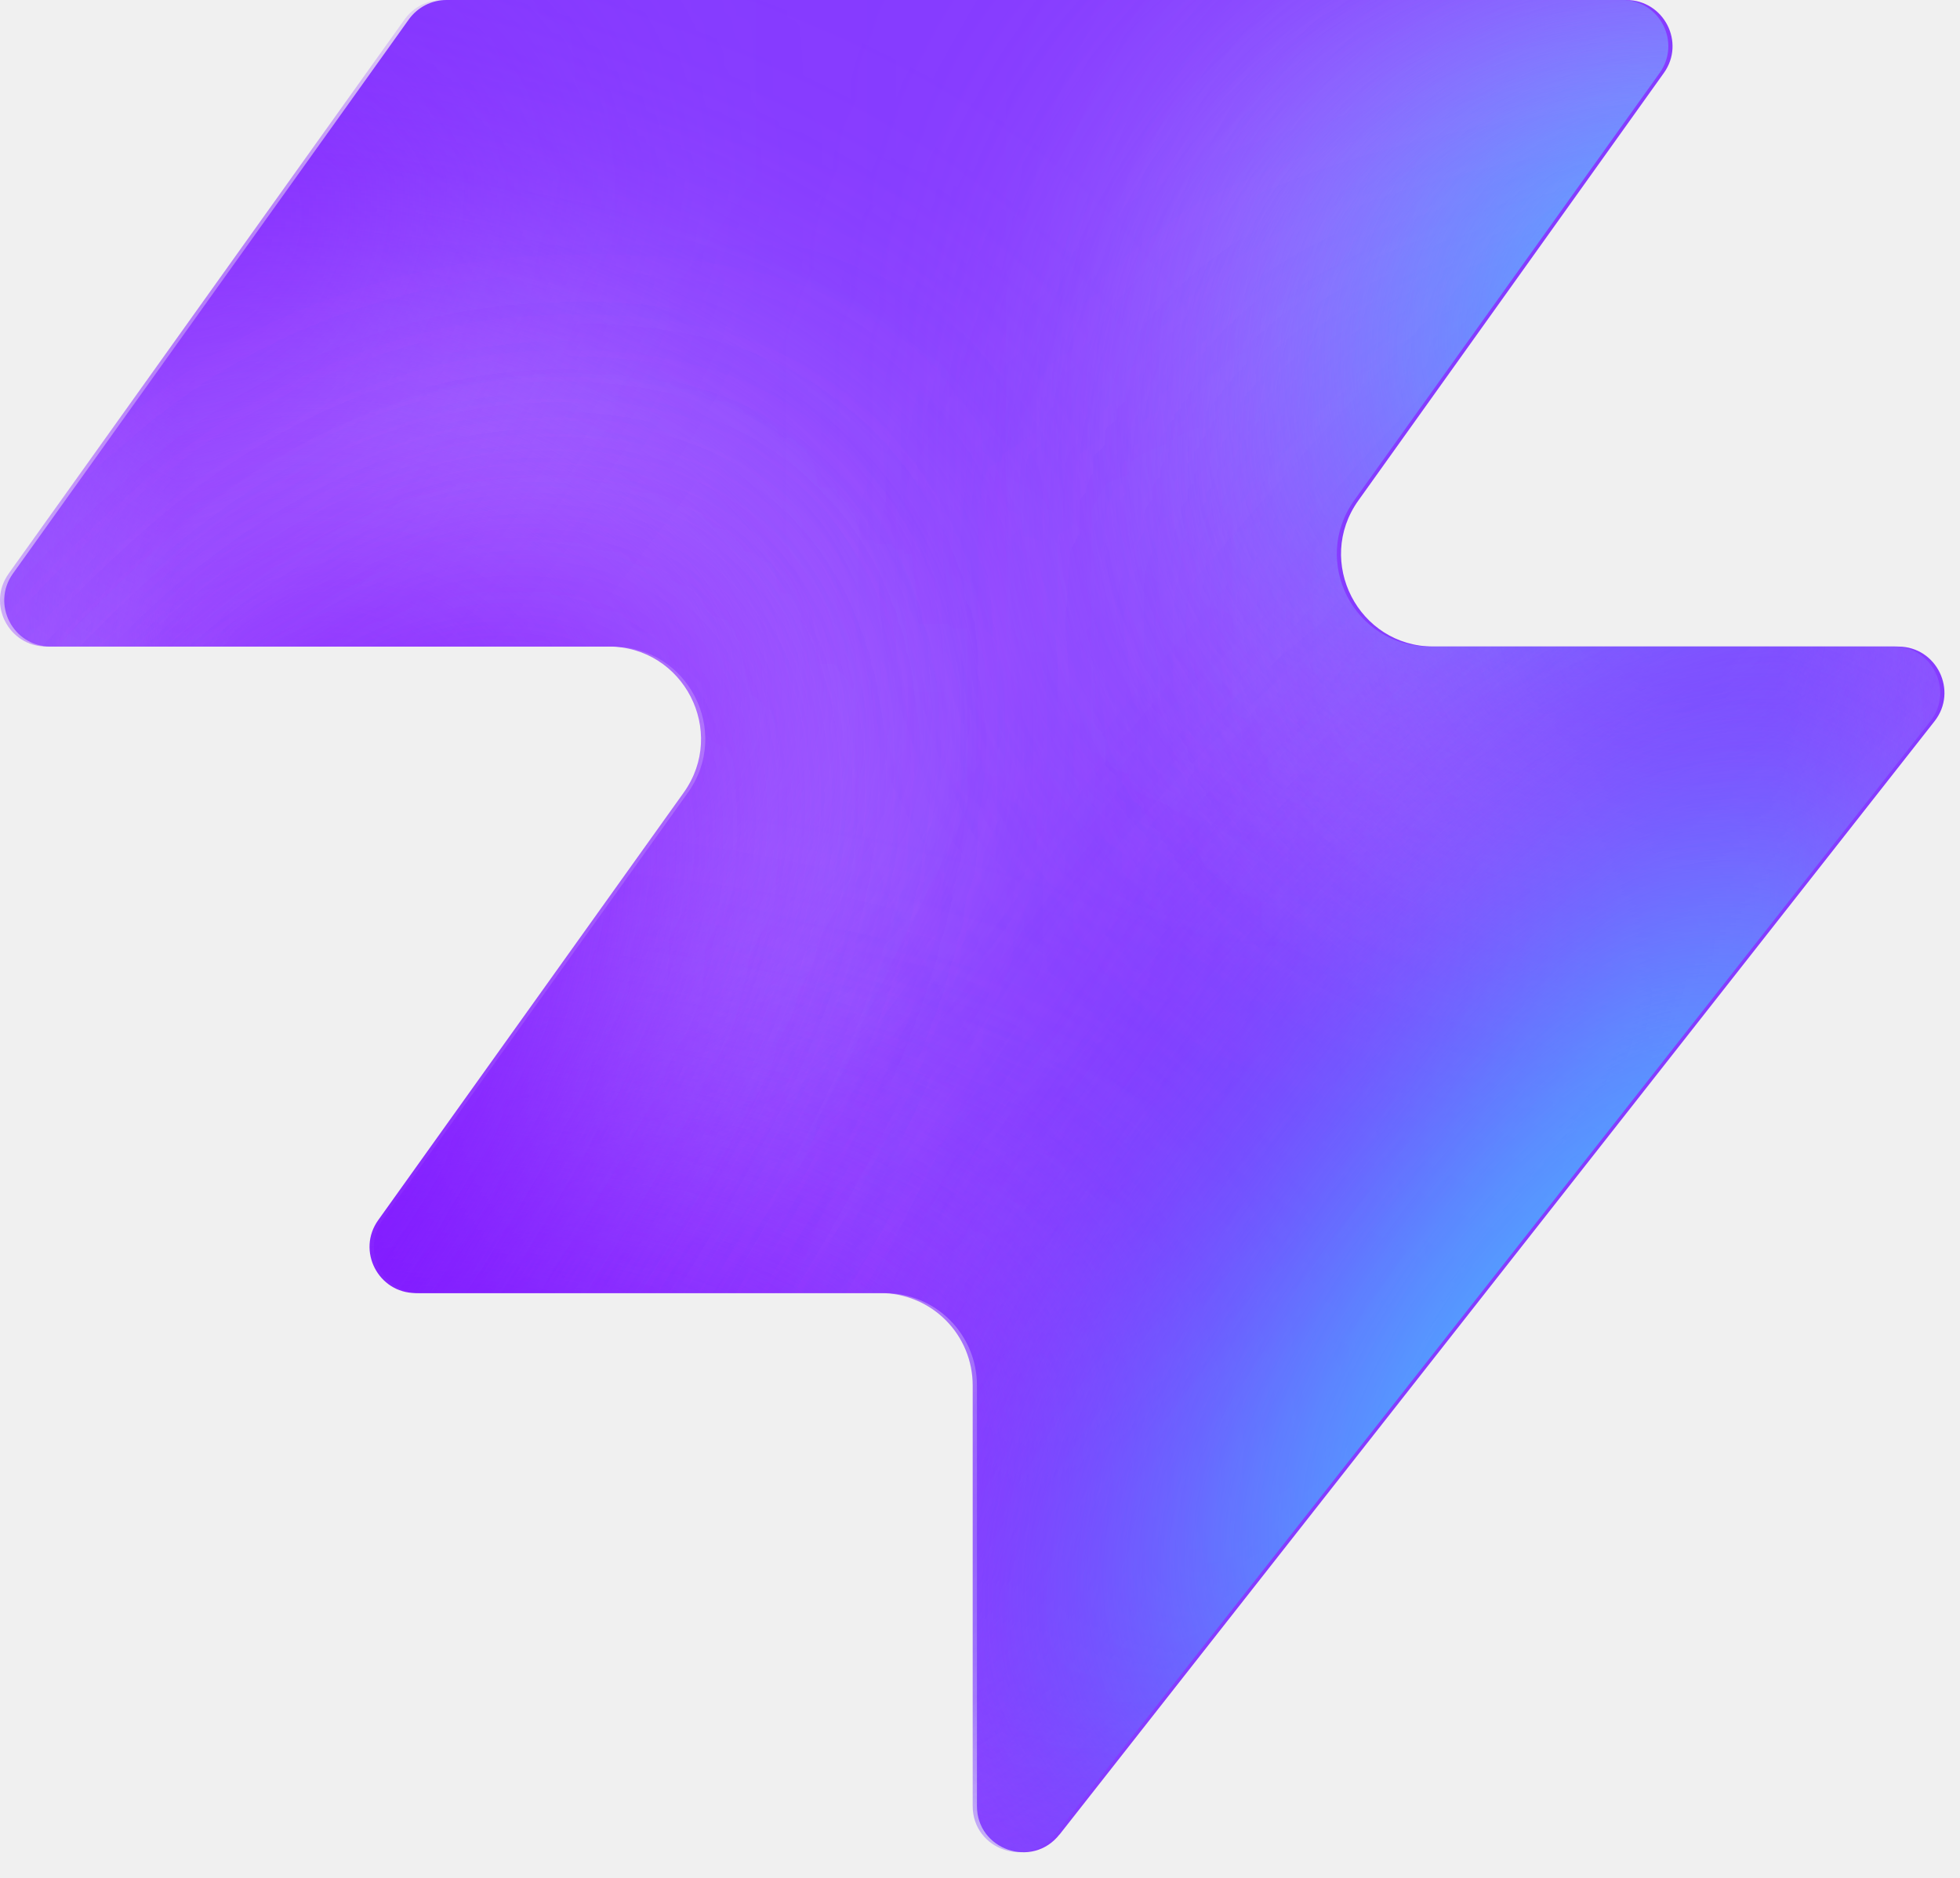
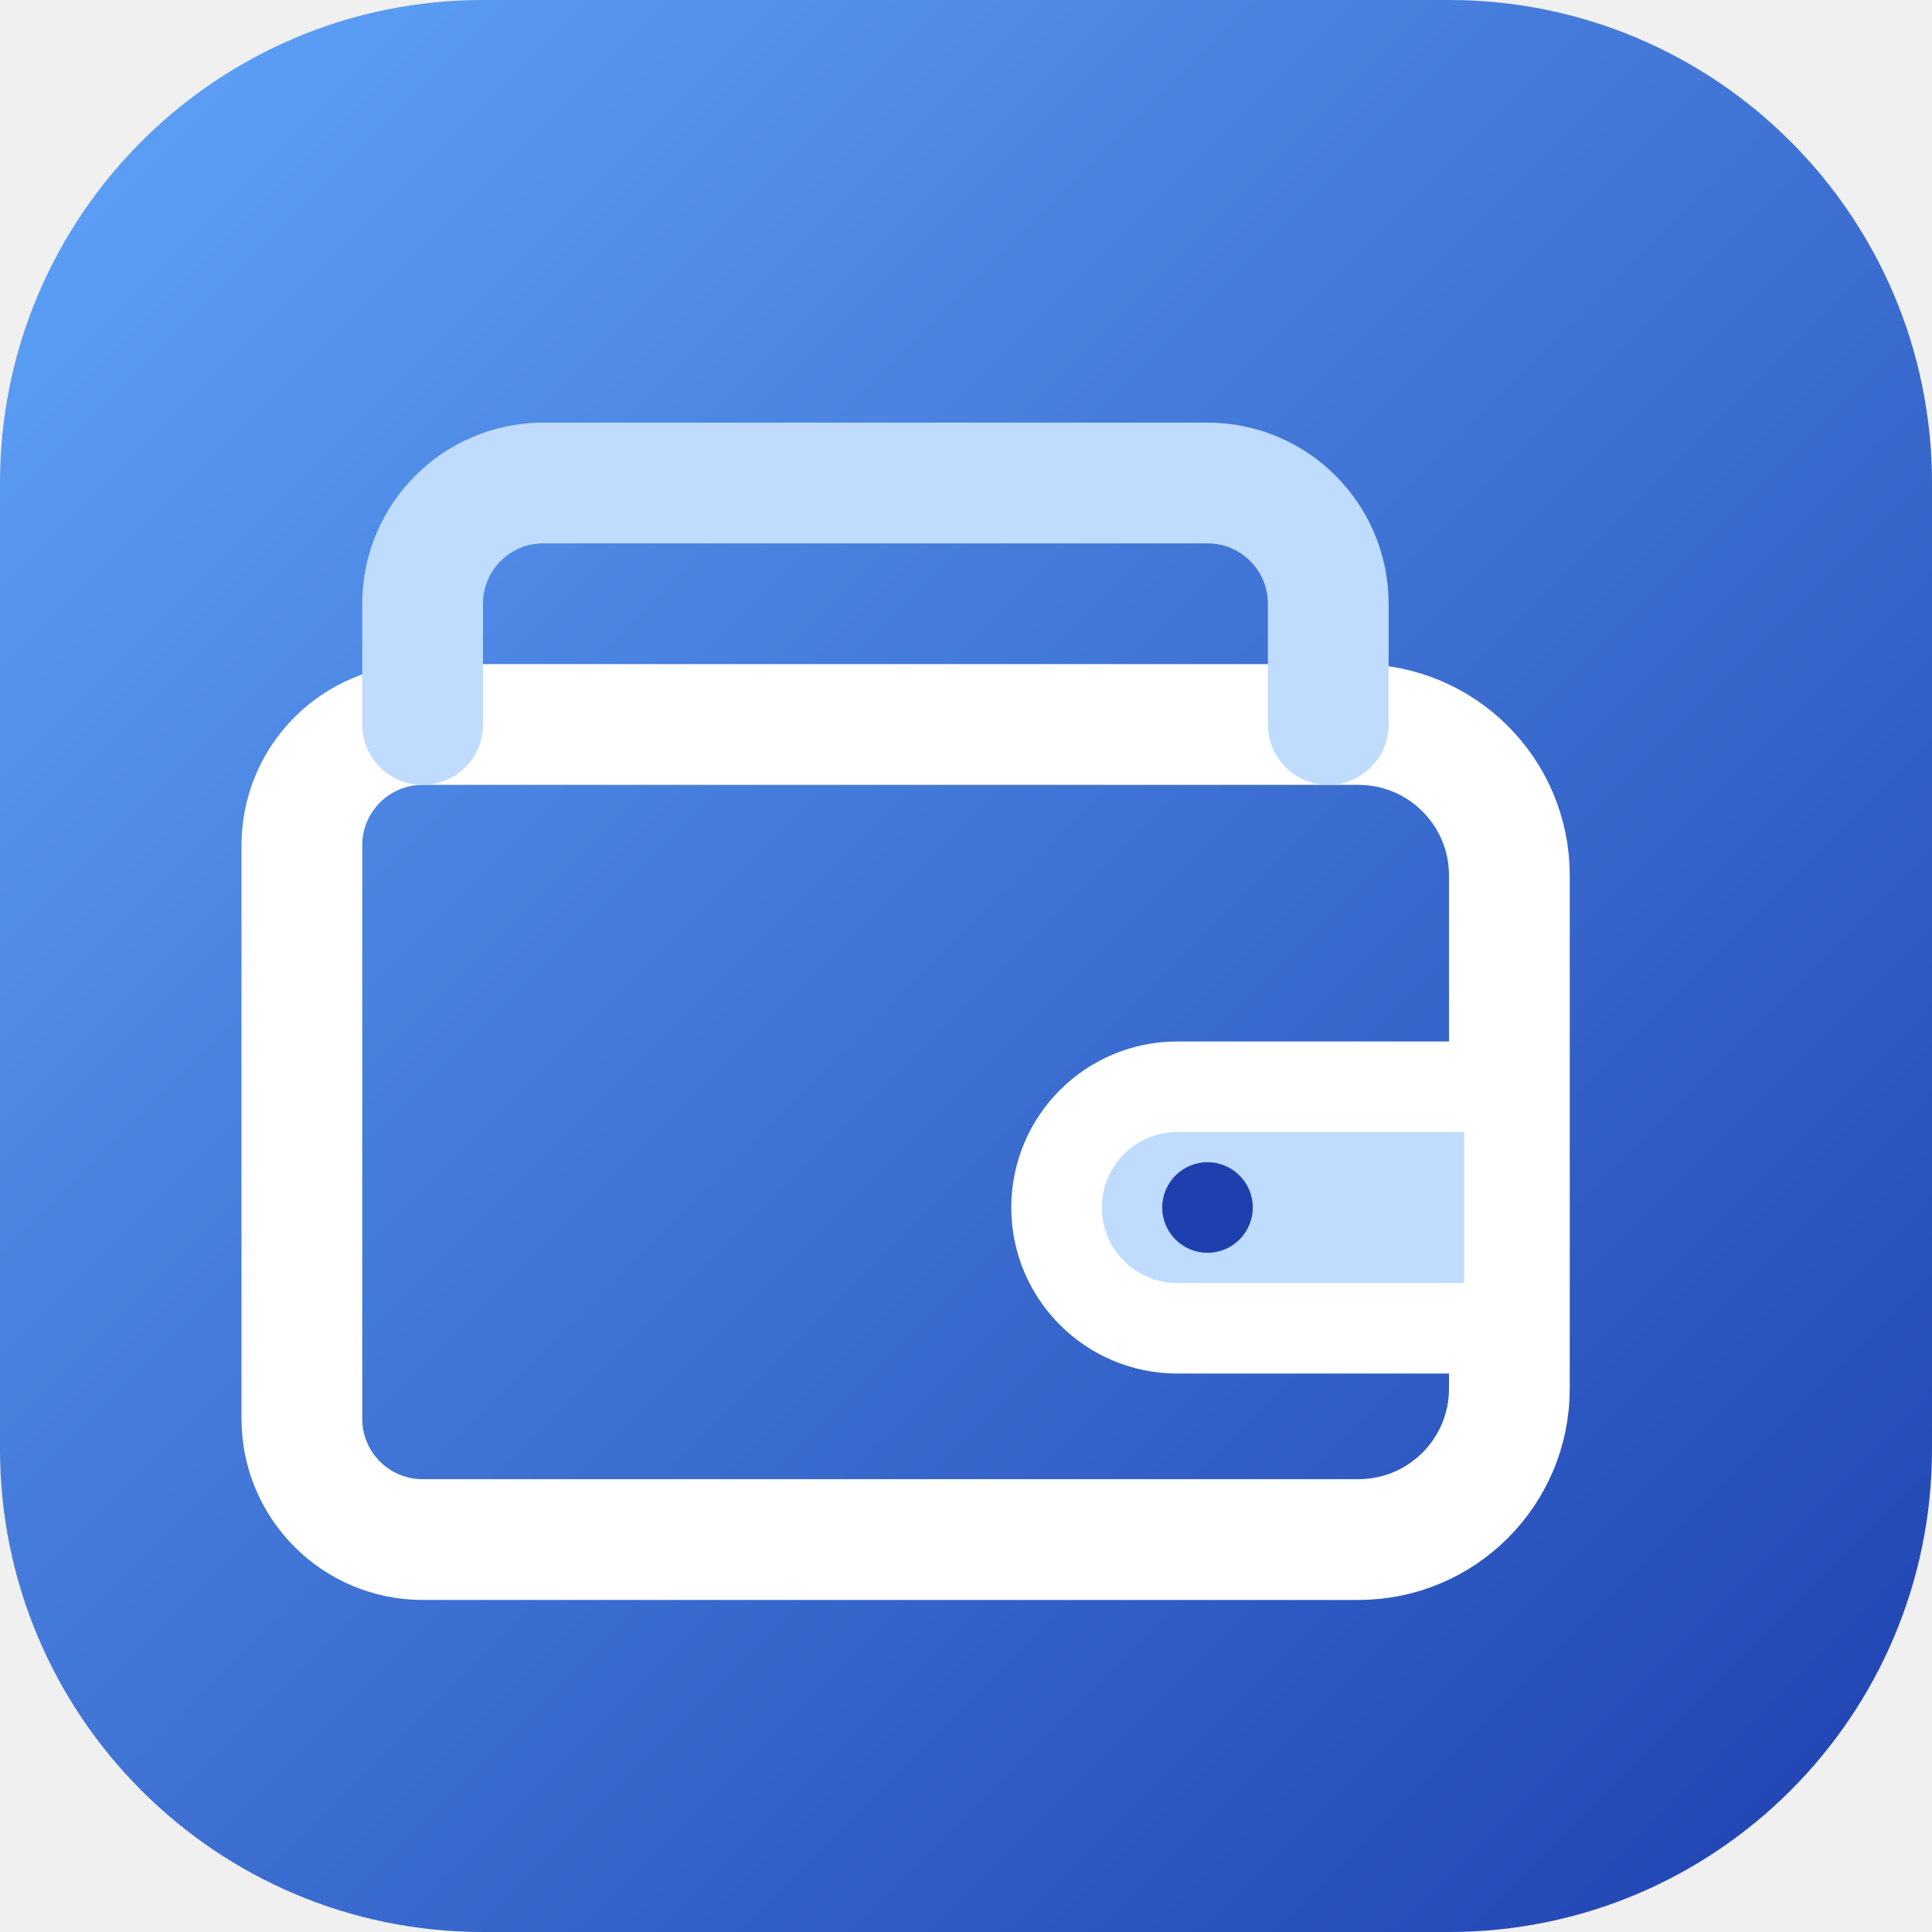
- <svg xmlns="http://www.w3.org/2000/svg" width="48" height="46" fill="none" viewBox="0 0 48 46">
-   <path fill="#863bff" d="M25.946 44.938c-.664.845-2.021.375-2.021-.698V33.937a2.26 2.26 0 0 0-2.262-2.262H10.287c-.92 0-1.456-1.04-.92-1.788l7.48-10.471c1.07-1.497 0-3.578-1.842-3.578H1.237c-.92 0-1.456-1.04-.92-1.788L10.013.474c.214-.297.556-.474.92-.474h28.894c.92 0 1.456 1.04.92 1.788l-7.48 10.471c-1.07 1.498 0 3.579 1.842 3.579h11.377c.943 0 1.473 1.088.89 1.83L25.947 44.94z" style="fill:#863bff;fill:color(display-p3 .525 .23 1);fill-opacity:1" />
-   <mask id="a" width="48" height="46" x="0" y="0" maskUnits="userSpaceOnUse" style="mask-type:alpha">
-     <path fill="#000" d="M25.842 44.938c-.664.844-2.021.375-2.021-.698V33.937a2.26 2.26 0 0 0-2.262-2.262H10.183c-.92 0-1.456-1.04-.92-1.788l7.48-10.471c1.07-1.498 0-3.579-1.842-3.579H1.133c-.92 0-1.456-1.04-.92-1.787L9.91.473c.214-.297.556-.474.92-.474h28.894c.92 0 1.456 1.04.92 1.788l-7.48 10.471c-1.07 1.498 0 3.578 1.842 3.578h11.377c.943 0 1.473 1.088.89 1.832L25.843 44.94z" style="fill:#000;fill-opacity:1" />
-   </mask>
-   <g mask="url(#a)">
-     <g filter="url(#b)">
-       <ellipse cx="5.508" cy="14.704" fill="#ede6ff" rx="5.508" ry="14.704" style="fill:#ede6ff;fill:color(display-p3 .927 .903 1);fill-opacity:1" transform="matrix(.00324 1 1 -.00324 -4.47 31.516)" />
-     </g>
-     <g filter="url(#c)">
-       <ellipse cx="10.399" cy="29.851" fill="#ede6ff" rx="10.399" ry="29.851" style="fill:#ede6ff;fill:color(display-p3 .927 .903 1);fill-opacity:1" transform="matrix(.00324 1 1 -.00324 -39.328 7.883)" />
-     </g>
-     <g filter="url(#d)">
-       <ellipse cx="5.508" cy="30.487" fill="#7e14ff" rx="5.508" ry="30.487" style="fill:#7e14ff;fill:color(display-p3 .492 .077 1);fill-opacity:1" transform="rotate(89.814 -25.913 -14.639)scale(1 -1)" />
-     </g>
-     <g filter="url(#e)">
-       <ellipse cx="5.508" cy="30.599" fill="#7e14ff" rx="5.508" ry="30.599" style="fill:#7e14ff;fill:color(display-p3 .492 .077 1);fill-opacity:1" transform="rotate(89.814 -32.644 -3.334)scale(1 -1)" />
-     </g>
-     <g filter="url(#f)">
-       <ellipse cx="5.508" cy="30.599" fill="#7e14ff" rx="5.508" ry="30.599" style="fill:#7e14ff;fill:color(display-p3 .492 .077 1);fill-opacity:1" transform="matrix(.00324 1 1 -.00324 -34.34 30.47)" />
-     </g>
-     <g filter="url(#g)">
-       <ellipse cx="14.072" cy="22.078" fill="#ede6ff" rx="14.072" ry="22.078" style="fill:#ede6ff;fill:color(display-p3 .927 .903 1);fill-opacity:1" transform="rotate(93.35 24.506 48.493)scale(-1 1)" />
-     </g>
-     <g filter="url(#h)">
-       <ellipse cx="3.47" cy="21.501" fill="#7e14ff" rx="3.47" ry="21.501" style="fill:#7e14ff;fill:color(display-p3 .492 .077 1);fill-opacity:1" transform="rotate(89.009 28.708 47.59)scale(-1 1)" />
-     </g>
-     <g filter="url(#i)">
-       <ellipse cx="3.47" cy="21.501" fill="#7e14ff" rx="3.47" ry="21.501" style="fill:#7e14ff;fill:color(display-p3 .492 .077 1);fill-opacity:1" transform="rotate(89.009 28.708 47.59)scale(-1 1)" />
-     </g>
-     <g filter="url(#j)">
-       <ellipse cx=".387" cy="8.972" fill="#7e14ff" rx="4.407" ry="29.108" style="fill:#7e14ff;fill:color(display-p3 .492 .077 1);fill-opacity:1" transform="rotate(39.51 .387 8.972)" />
-     </g>
-     <g filter="url(#k)">
-       <ellipse cx="47.523" cy="-6.092" fill="#7e14ff" rx="4.407" ry="29.108" style="fill:#7e14ff;fill:color(display-p3 .492 .077 1);fill-opacity:1" transform="rotate(37.892 47.523 -6.092)" />
-     </g>
-     <g filter="url(#l)">
-       <ellipse cx="41.412" cy="6.333" fill="#47bfff" rx="5.971" ry="9.665" style="fill:#47bfff;fill:color(display-p3 .28 .748 1);fill-opacity:1" transform="rotate(37.892 41.412 6.333)" />
-     </g>
-     <g filter="url(#m)">
-       <ellipse cx="-1.879" cy="38.332" fill="#7e14ff" rx="4.407" ry="29.108" style="fill:#7e14ff;fill:color(display-p3 .492 .077 1);fill-opacity:1" transform="rotate(37.892 -1.88 38.332)" />
-     </g>
-     <g filter="url(#n)">
-       <ellipse cx="-1.879" cy="38.332" fill="#7e14ff" rx="4.407" ry="29.108" style="fill:#7e14ff;fill:color(display-p3 .492 .077 1);fill-opacity:1" transform="rotate(37.892 -1.88 38.332)" />
-     </g>
-     <g filter="url(#o)">
-       <ellipse cx="35.651" cy="29.907" fill="#7e14ff" rx="4.407" ry="29.108" style="fill:#7e14ff;fill:color(display-p3 .492 .077 1);fill-opacity:1" transform="rotate(37.892 35.651 29.907)" />
-     </g>
-     <g filter="url(#p)">
-       <ellipse cx="38.418" cy="32.4" fill="#47bfff" rx="5.971" ry="15.297" style="fill:#47bfff;fill:color(display-p3 .28 .748 1);fill-opacity:1" transform="rotate(37.892 38.418 32.4)" />
-     </g>
-   </g>
+ <svg xmlns="http://www.w3.org/2000/svg" viewBox="0 0 64 64">
  <defs>
-     <filter id="b" width="60.045" height="41.654" x="-19.77" y="16.149" color-interpolation-filters="sRGB" filterUnits="userSpaceOnUse">
-       <feFlood flood-opacity="0" result="BackgroundImageFix" />
-       <feBlend in="SourceGraphic" in2="BackgroundImageFix" result="shape" />
-       <feGaussianBlur result="effect1_foregroundBlur_2002_17158" stdDeviation="7.659" />
-     </filter>
-     <filter id="c" width="90.34" height="51.437" x="-54.613" y="-7.533" color-interpolation-filters="sRGB" filterUnits="userSpaceOnUse">
-       <feFlood flood-opacity="0" result="BackgroundImageFix" />
-       <feBlend in="SourceGraphic" in2="BackgroundImageFix" result="shape" />
-       <feGaussianBlur result="effect1_foregroundBlur_2002_17158" stdDeviation="7.659" />
-     </filter>
-     <filter id="d" width="79.355" height="29.4" x="-49.64" y="2.03" color-interpolation-filters="sRGB" filterUnits="userSpaceOnUse">
-       <feFlood flood-opacity="0" result="BackgroundImageFix" />
-       <feBlend in="SourceGraphic" in2="BackgroundImageFix" result="shape" />
-       <feGaussianBlur result="effect1_foregroundBlur_2002_17158" stdDeviation="4.596" />
-     </filter>
-     <filter id="e" width="79.579" height="29.4" x="-45.045" y="20.029" color-interpolation-filters="sRGB" filterUnits="userSpaceOnUse">
-       <feFlood flood-opacity="0" result="BackgroundImageFix" />
-       <feBlend in="SourceGraphic" in2="BackgroundImageFix" result="shape" />
-       <feGaussianBlur result="effect1_foregroundBlur_2002_17158" stdDeviation="4.596" />
-     </filter>
-     <filter id="f" width="79.579" height="29.4" x="-43.513" y="21.178" color-interpolation-filters="sRGB" filterUnits="userSpaceOnUse">
-       <feFlood flood-opacity="0" result="BackgroundImageFix" />
-       <feBlend in="SourceGraphic" in2="BackgroundImageFix" result="shape" />
-       <feGaussianBlur result="effect1_foregroundBlur_2002_17158" stdDeviation="4.596" />
-     </filter>
-     <filter id="g" width="74.749" height="58.852" x="15.756" y="-17.901" color-interpolation-filters="sRGB" filterUnits="userSpaceOnUse">
-       <feFlood flood-opacity="0" result="BackgroundImageFix" />
-       <feBlend in="SourceGraphic" in2="BackgroundImageFix" result="shape" />
-       <feGaussianBlur result="effect1_foregroundBlur_2002_17158" stdDeviation="7.659" />
-     </filter>
-     <filter id="h" width="61.377" height="25.362" x="23.548" y="2.284" color-interpolation-filters="sRGB" filterUnits="userSpaceOnUse">
-       <feFlood flood-opacity="0" result="BackgroundImageFix" />
-       <feBlend in="SourceGraphic" in2="BackgroundImageFix" result="shape" />
-       <feGaussianBlur result="effect1_foregroundBlur_2002_17158" stdDeviation="4.596" />
-     </filter>
-     <filter id="i" width="61.377" height="25.362" x="23.548" y="2.284" color-interpolation-filters="sRGB" filterUnits="userSpaceOnUse">
-       <feFlood flood-opacity="0" result="BackgroundImageFix" />
-       <feBlend in="SourceGraphic" in2="BackgroundImageFix" result="shape" />
-       <feGaussianBlur result="effect1_foregroundBlur_2002_17158" stdDeviation="4.596" />
-     </filter>
-     <filter id="j" width="56.045" height="63.649" x="-27.636" y="-22.853" color-interpolation-filters="sRGB" filterUnits="userSpaceOnUse">
-       <feFlood flood-opacity="0" result="BackgroundImageFix" />
-       <feBlend in="SourceGraphic" in2="BackgroundImageFix" result="shape" />
-       <feGaussianBlur result="effect1_foregroundBlur_2002_17158" stdDeviation="4.596" />
-     </filter>
-     <filter id="k" width="54.814" height="64.646" x="20.116" y="-38.415" color-interpolation-filters="sRGB" filterUnits="userSpaceOnUse">
-       <feFlood flood-opacity="0" result="BackgroundImageFix" />
-       <feBlend in="SourceGraphic" in2="BackgroundImageFix" result="shape" />
-       <feGaussianBlur result="effect1_foregroundBlur_2002_17158" stdDeviation="4.596" />
-     </filter>
-     <filter id="l" width="33.541" height="35.313" x="24.641" y="-11.323" color-interpolation-filters="sRGB" filterUnits="userSpaceOnUse">
-       <feFlood flood-opacity="0" result="BackgroundImageFix" />
-       <feBlend in="SourceGraphic" in2="BackgroundImageFix" result="shape" />
-       <feGaussianBlur result="effect1_foregroundBlur_2002_17158" stdDeviation="4.596" />
-     </filter>
-     <filter id="m" width="54.814" height="64.646" x="-29.286" y="6.009" color-interpolation-filters="sRGB" filterUnits="userSpaceOnUse">
-       <feFlood flood-opacity="0" result="BackgroundImageFix" />
-       <feBlend in="SourceGraphic" in2="BackgroundImageFix" result="shape" />
-       <feGaussianBlur result="effect1_foregroundBlur_2002_17158" stdDeviation="4.596" />
-     </filter>
-     <filter id="n" width="54.814" height="64.646" x="-29.286" y="6.009" color-interpolation-filters="sRGB" filterUnits="userSpaceOnUse">
-       <feFlood flood-opacity="0" result="BackgroundImageFix" />
-       <feBlend in="SourceGraphic" in2="BackgroundImageFix" result="shape" />
-       <feGaussianBlur result="effect1_foregroundBlur_2002_17158" stdDeviation="4.596" />
-     </filter>
-     <filter id="o" width="54.814" height="64.646" x="8.244" y="-2.416" color-interpolation-filters="sRGB" filterUnits="userSpaceOnUse">
-       <feFlood flood-opacity="0" result="BackgroundImageFix" />
-       <feBlend in="SourceGraphic" in2="BackgroundImageFix" result="shape" />
-       <feGaussianBlur result="effect1_foregroundBlur_2002_17158" stdDeviation="4.596" />
-     </filter>
-     <filter id="p" width="39.409" height="43.623" x="18.713" y="10.588" color-interpolation-filters="sRGB" filterUnits="userSpaceOnUse">
-       <feFlood flood-opacity="0" result="BackgroundImageFix" />
-       <feBlend in="SourceGraphic" in2="BackgroundImageFix" result="shape" />
-       <feGaussianBlur result="effect1_foregroundBlur_2002_17158" stdDeviation="4.596" />
-     </filter>
+     <linearGradient id="background" x1="0" y1="0" x2="1" y2="1">
+       <stop offset="0" stop-color="#60a5fa" />
+       <stop offset="1" stop-color="#1e40af" />
+     </linearGradient>
  </defs>
+   <rect width="64" height="64" rx="16" fill="url(#background)" />
+   <path d="M14 24h31a5 5 0 0 1 5 5v17a5 5 0 0 1-5 5H14a4 4 0 0 1-4-4V28a4 4 0 0 1 4-4Z" fill="none" stroke="#fff" stroke-width="4" />
+   <path d="M14 24v-4a4 4 0 0 1 4-4h22a4 4 0 0 1 4 4v4" fill="none" stroke="#bfdbfe" stroke-width="4" stroke-linecap="round" />
+   <path d="M39 36h11v8H39a4 4 0 1 1 0-8Z" fill="#bfdbfe" stroke="#fff" stroke-width="3" />
+   <circle cx="40" cy="40" r="1.5" fill="#1e40af" />
</svg>
